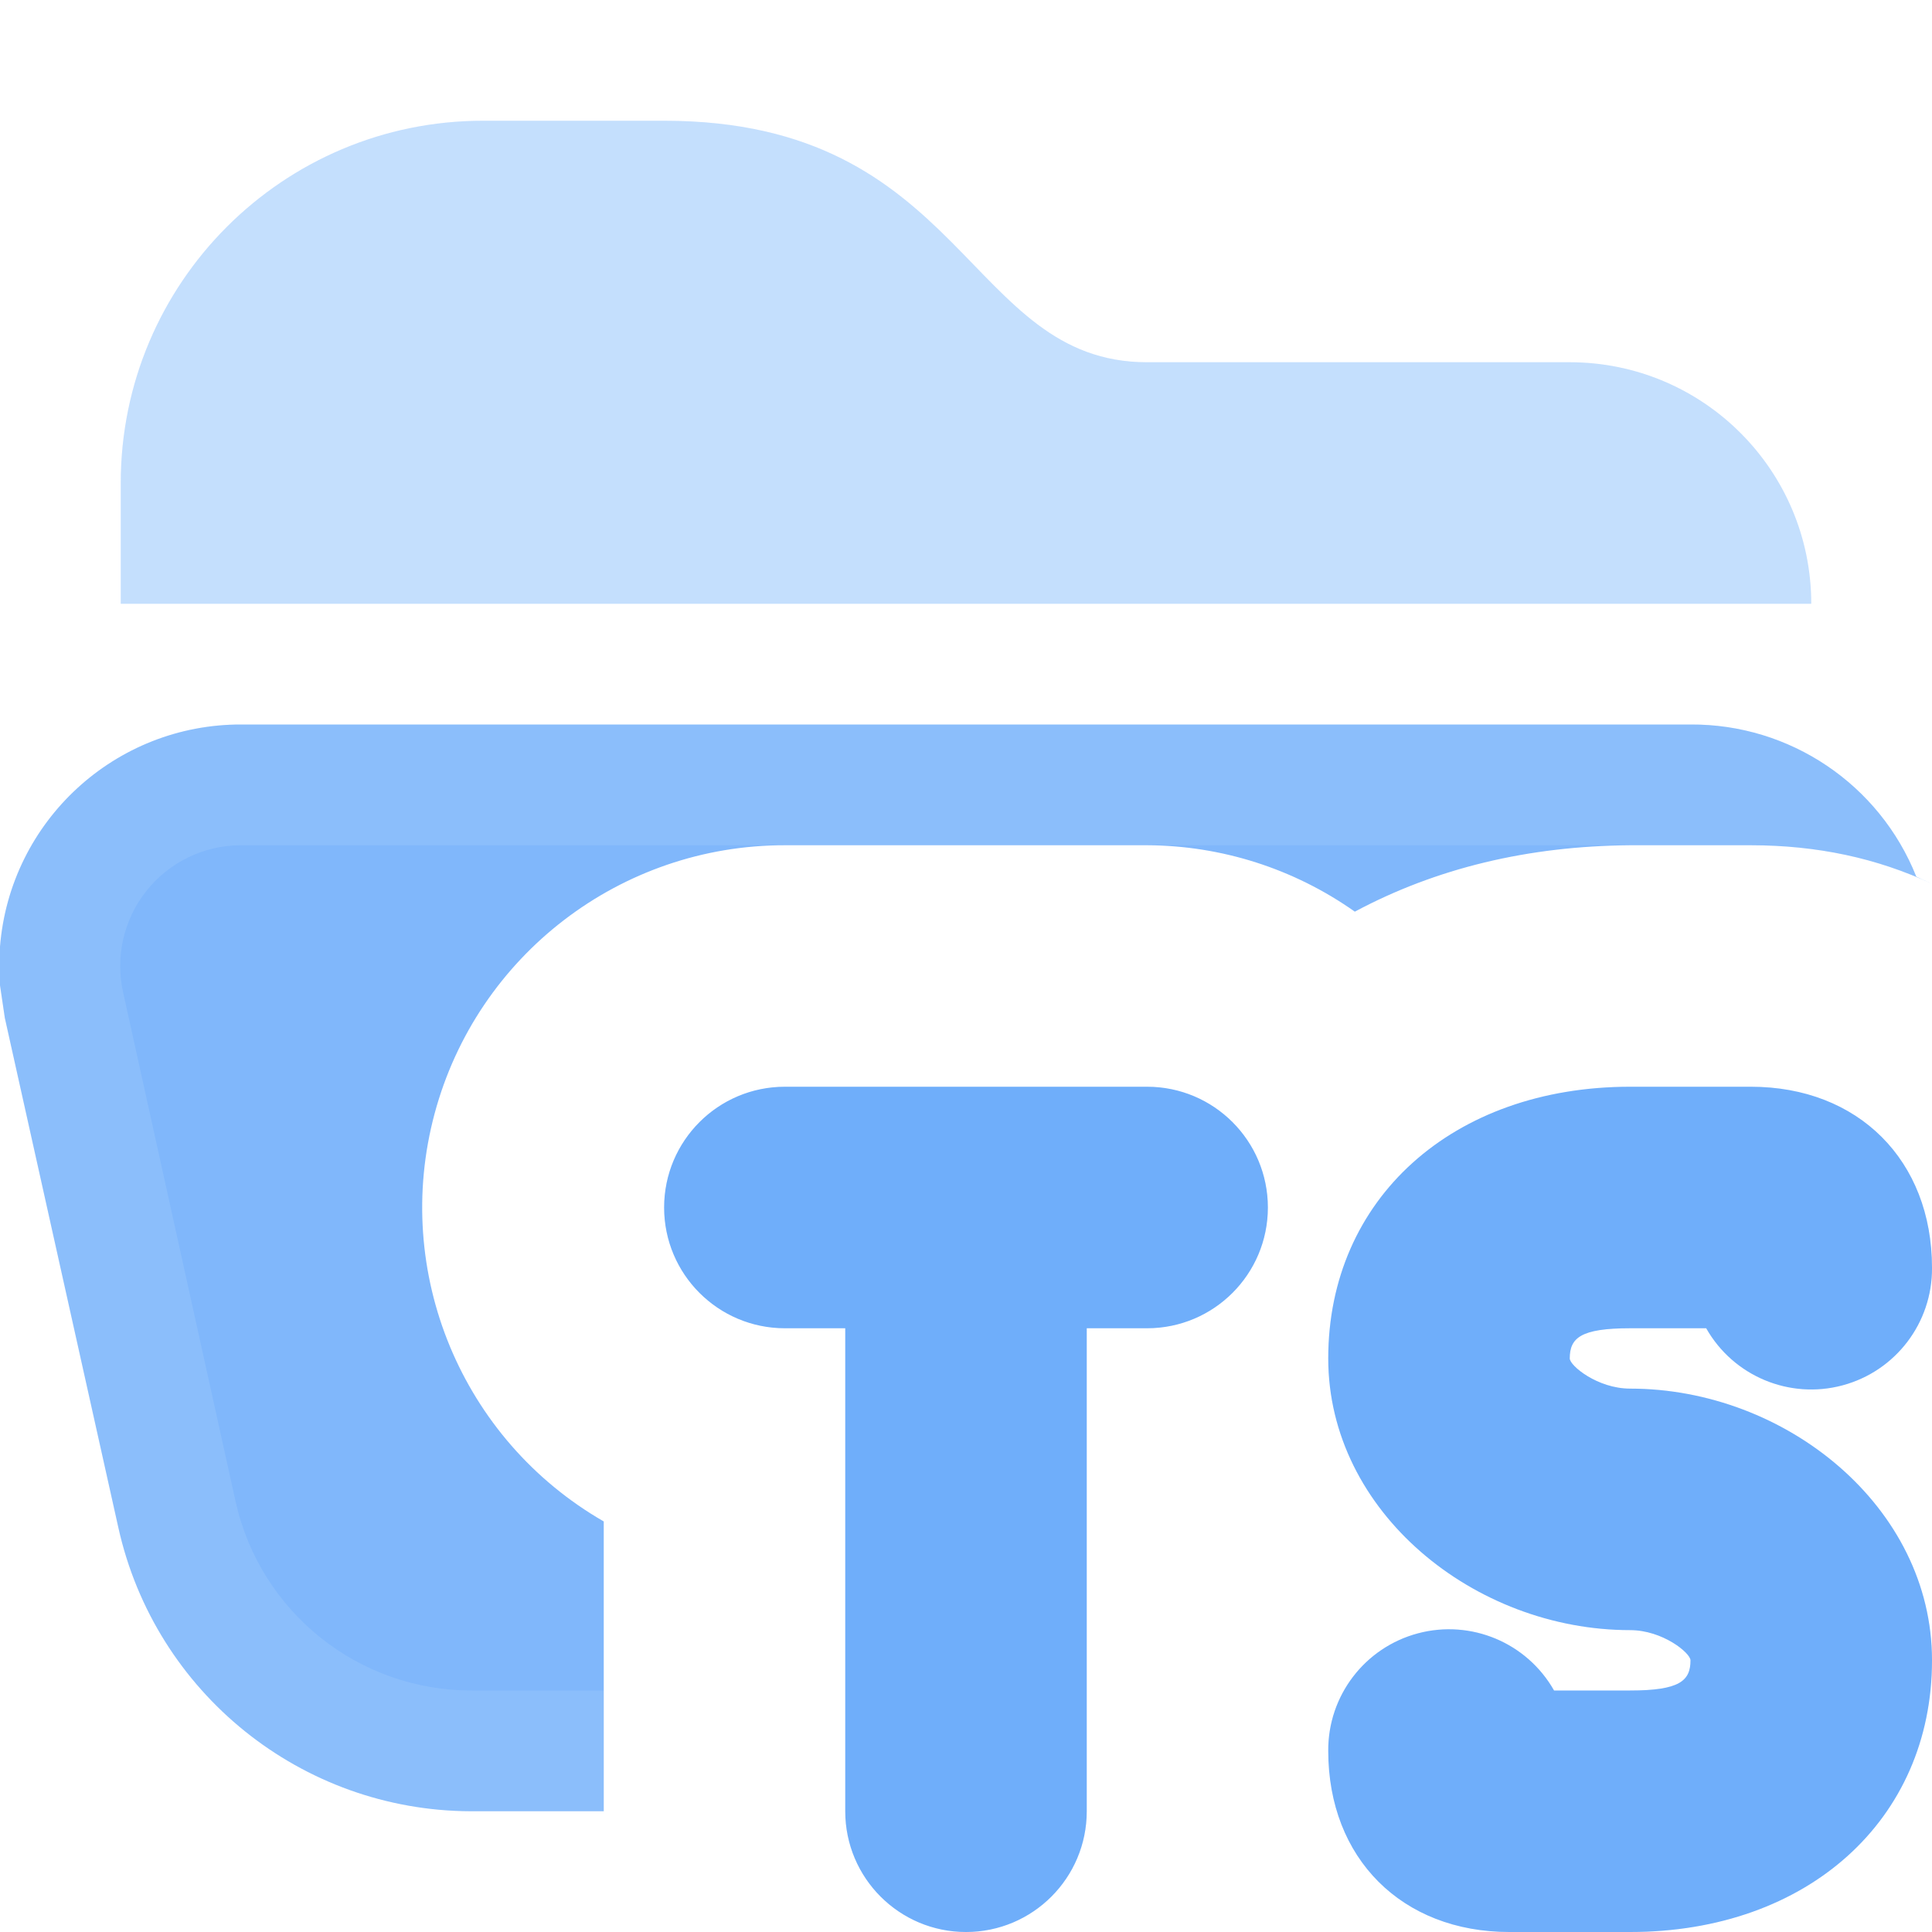
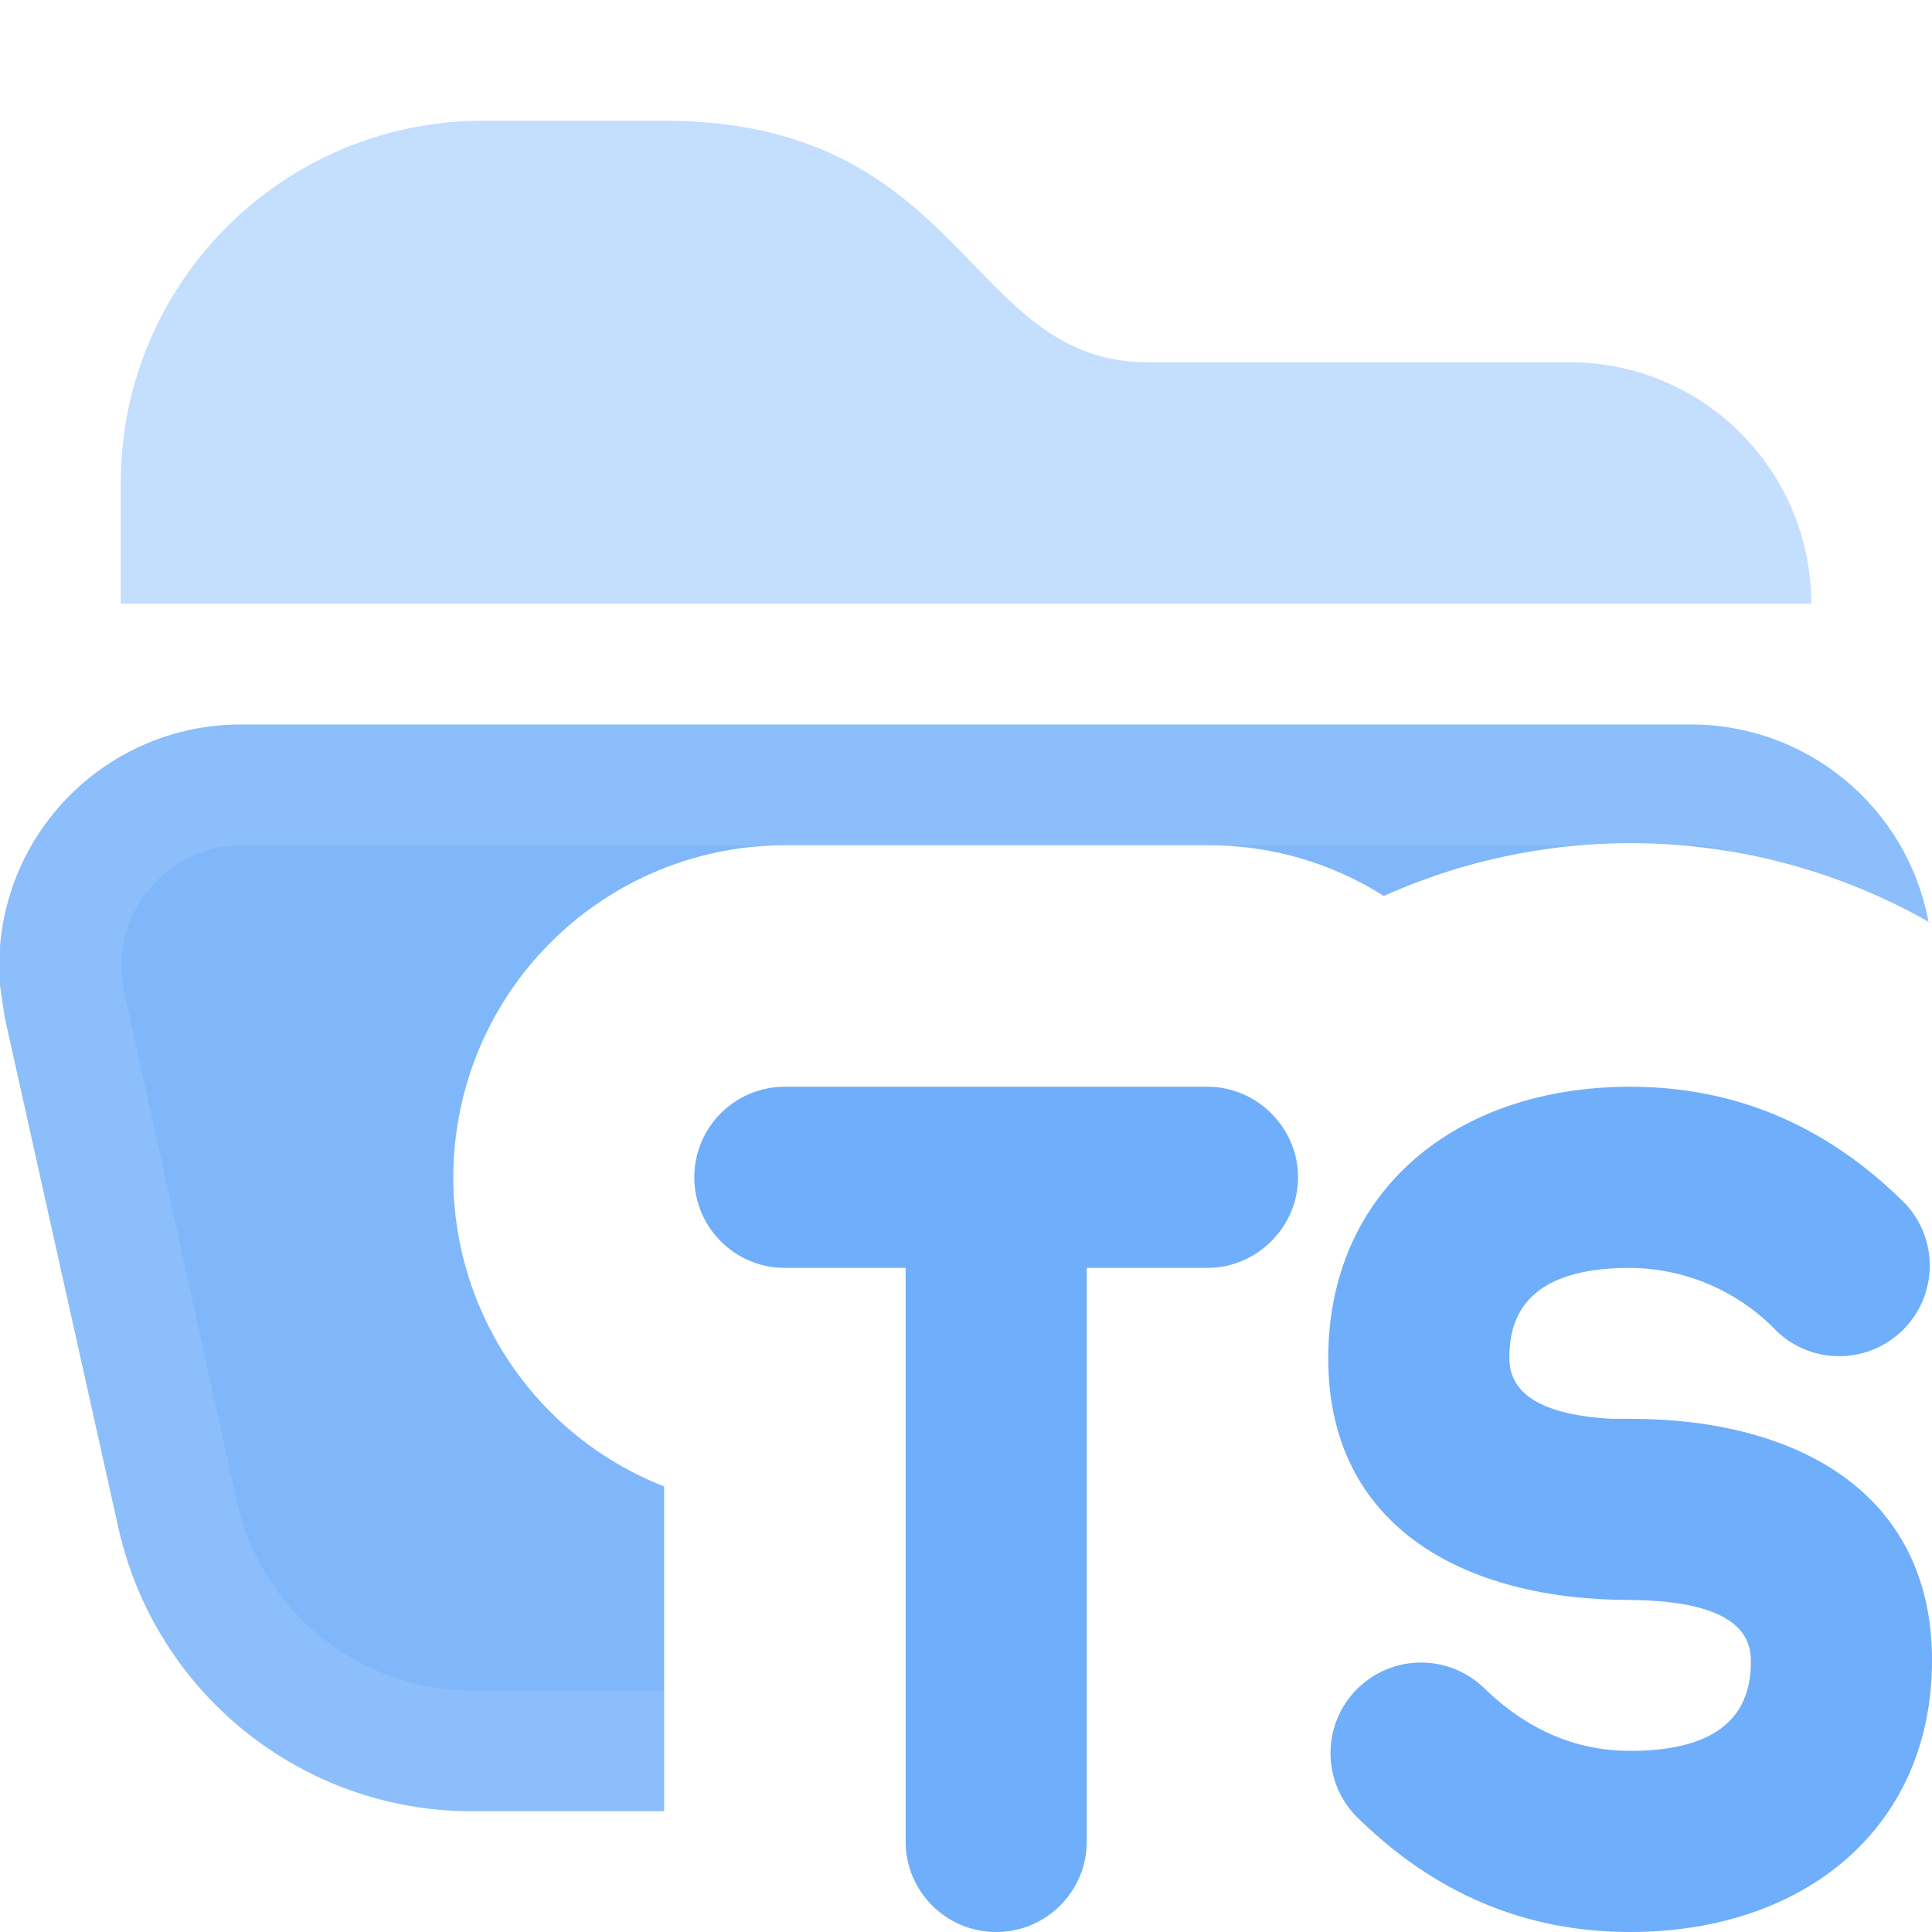
<svg xmlns="http://www.w3.org/2000/svg" xmlns:xlink="http://www.w3.org/1999/xlink" viewBox="0 0 16 16">
  <defs>
-     <path id="a" d="M16 10.5a1 1 0 0 1-1.87.5h-.63c-.41 0-.5.08-.5.25 0 .06.23.25.5.25 1.29 0 2.5.98 2.5 2.25 0 1.32-1.03 2.25-2.5 2.25h-1c-.89 0-1.5-.61-1.5-1.5a1 1 0 0 1 1.87-.5h.63c.41 0 .5-.08.5-.25 0-.06-.23-.25-.5-.25-1.29 0-2.5-.98-2.5-2.25C11 9.93 12.03 9 13.5 9h1c.89 0 1.5.61 1.5 1.5m-5.5-.5a1 1 0 0 1-1 1H9v4a1 1 0 0 1-2 0v-4h-.5a1 1 0 0 1 0-2h3a1 1 0 0 1 1 1" />
+     <path id="a" d="M13.34 11.75h.16c1.38 0 2.5.61 2.5 2S14.94 16 13.5 16q-1.31 0-2.28-.97a.75.75 0 0 1 1.06-1.06q.54.53 1.22.53 1.01 0 1-.75 0-.49-1-.5c-1.38 0-2.5-.61-2.5-2S12.06 9 13.5 9q1.31 0 2.28.97a.75.75 0 0 1-1.06 1.06 1.7 1.7 0 0 0-1.22-.53q-1.01 0-1 .75 0 .45.84.5m-2.59-2c0 .41-.34.75-.75.75H9v4.75a.75.75 0 1 1-1.5 0V10.5h-1a.75.75 0 1 1 0-1.5H10c.41 0 .75.34.75.75" />
    <path id="b" d="M9.5 3H13a2 2 0 0 1 2 2H1V4a3 3 0 0 1 3-3h1.5C8 1 8 3 9.5 3" />
  </defs>
  <use xlink:href="#a" fill="#60a5fa" fill-rule="evenodd" />
  <use xlink:href="#a" fill="#f8fafc" fill-opacity="0.1" fill-rule="evenodd" />
  <use xlink:href="#b" fill="#60a5fa" fill-opacity=".4" fill-rule="evenodd" />
  <use xlink:href="#b" fill="#f8fafc" fill-opacity="0.1" fill-rule="evenodd" />
-   <path fill="#60a5fa" fill-opacity=".8" fill-rule="evenodd" d="m15.87 7.26.13.06Q15.32 7 14.5 7h-1q-1.27.01-2.28.55A3 3 0 0 0 9.5 7h-3A3 3 0 0 0 5 12.6V15H3.9a3 3 0 0 1-2.92-2.35L.04 8.43 0 8.16v-.32A2 2 0 0 1 2 6h12a2 2 0 0 1 1.87 1.26" />
-   <path fill="#f8fafc" fill-opacity="0.1" d="m15.87 7.26.13.06Q15.32 7 14.5 7H1.99a1 1 0 0 0-.97 1.22l.93 4.21A2 2 0 0 0 3.91 14H5v1H3.9a3 3 0 0 1-2.92-2.35L.04 8.43 0 8.16v-.32A2 2 0 0 1 2 6h12a2 2 0 0 1 1.87 1.26" />
+   <path fill="#60a5fa" fill-opacity=".8" fill-rule="evenodd" d="M14 6a2 2 0 0 1 1.97 1.63l.03.02a5 5 0 0 0-4.54-.23A2.7 2.7 0 0 0 10 7H6.5a2.75 2.75 0 0 0-1 5.31V15H3.9a3 3 0 0 1-2.92-2.35L.04 8.43 0 8.16v-.32A2 2 0 0 1 2 6z" />
+   <path fill="#f8fafc" fill-opacity="0.1" d="M14 7H2a1 1 0 0 0-.97 1.22l.93 4.21A2 2 0 0 0 3.91 14H5.5v1H3.9a3 3 0 0 1-2.92-2.35L.04 8.43 0 8.16v-.32A2 2 0 0 1 2 6h12a2 2 0 0 1 1.97 1.63l.03.02a5 5 0 0 0-1.62-.58 1 1 0 0 0-.37-.07" />
</svg>
